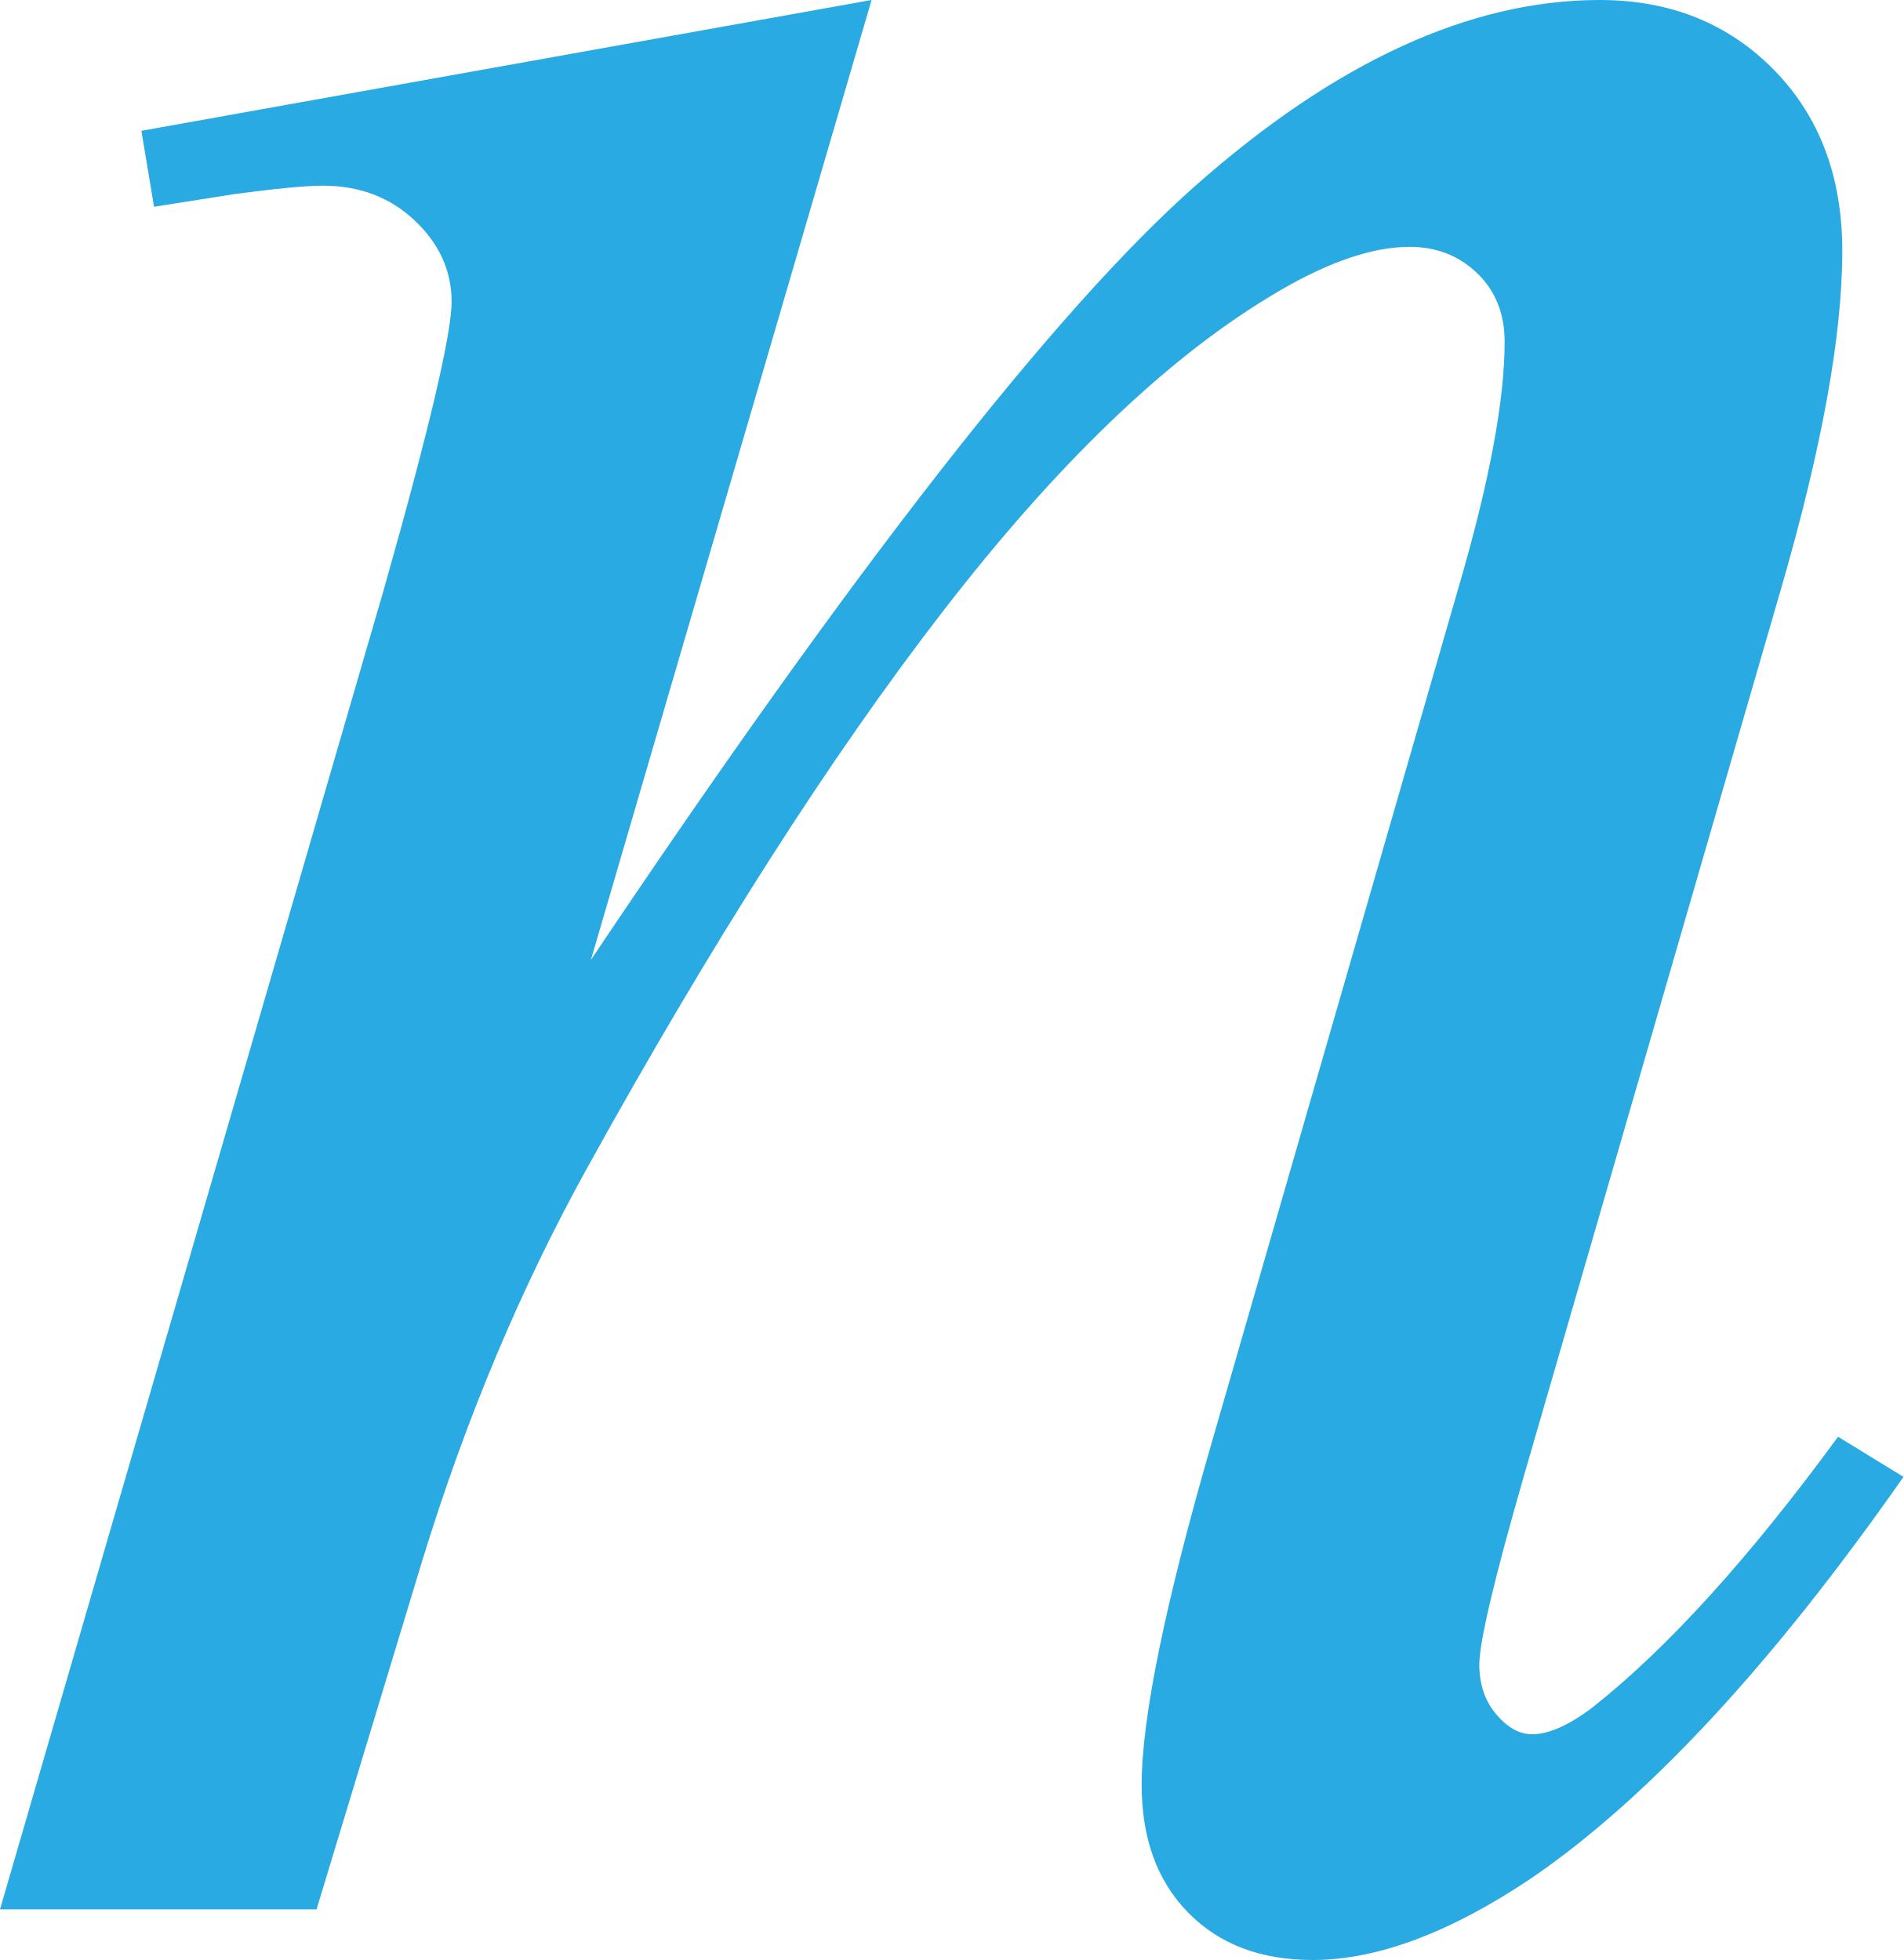
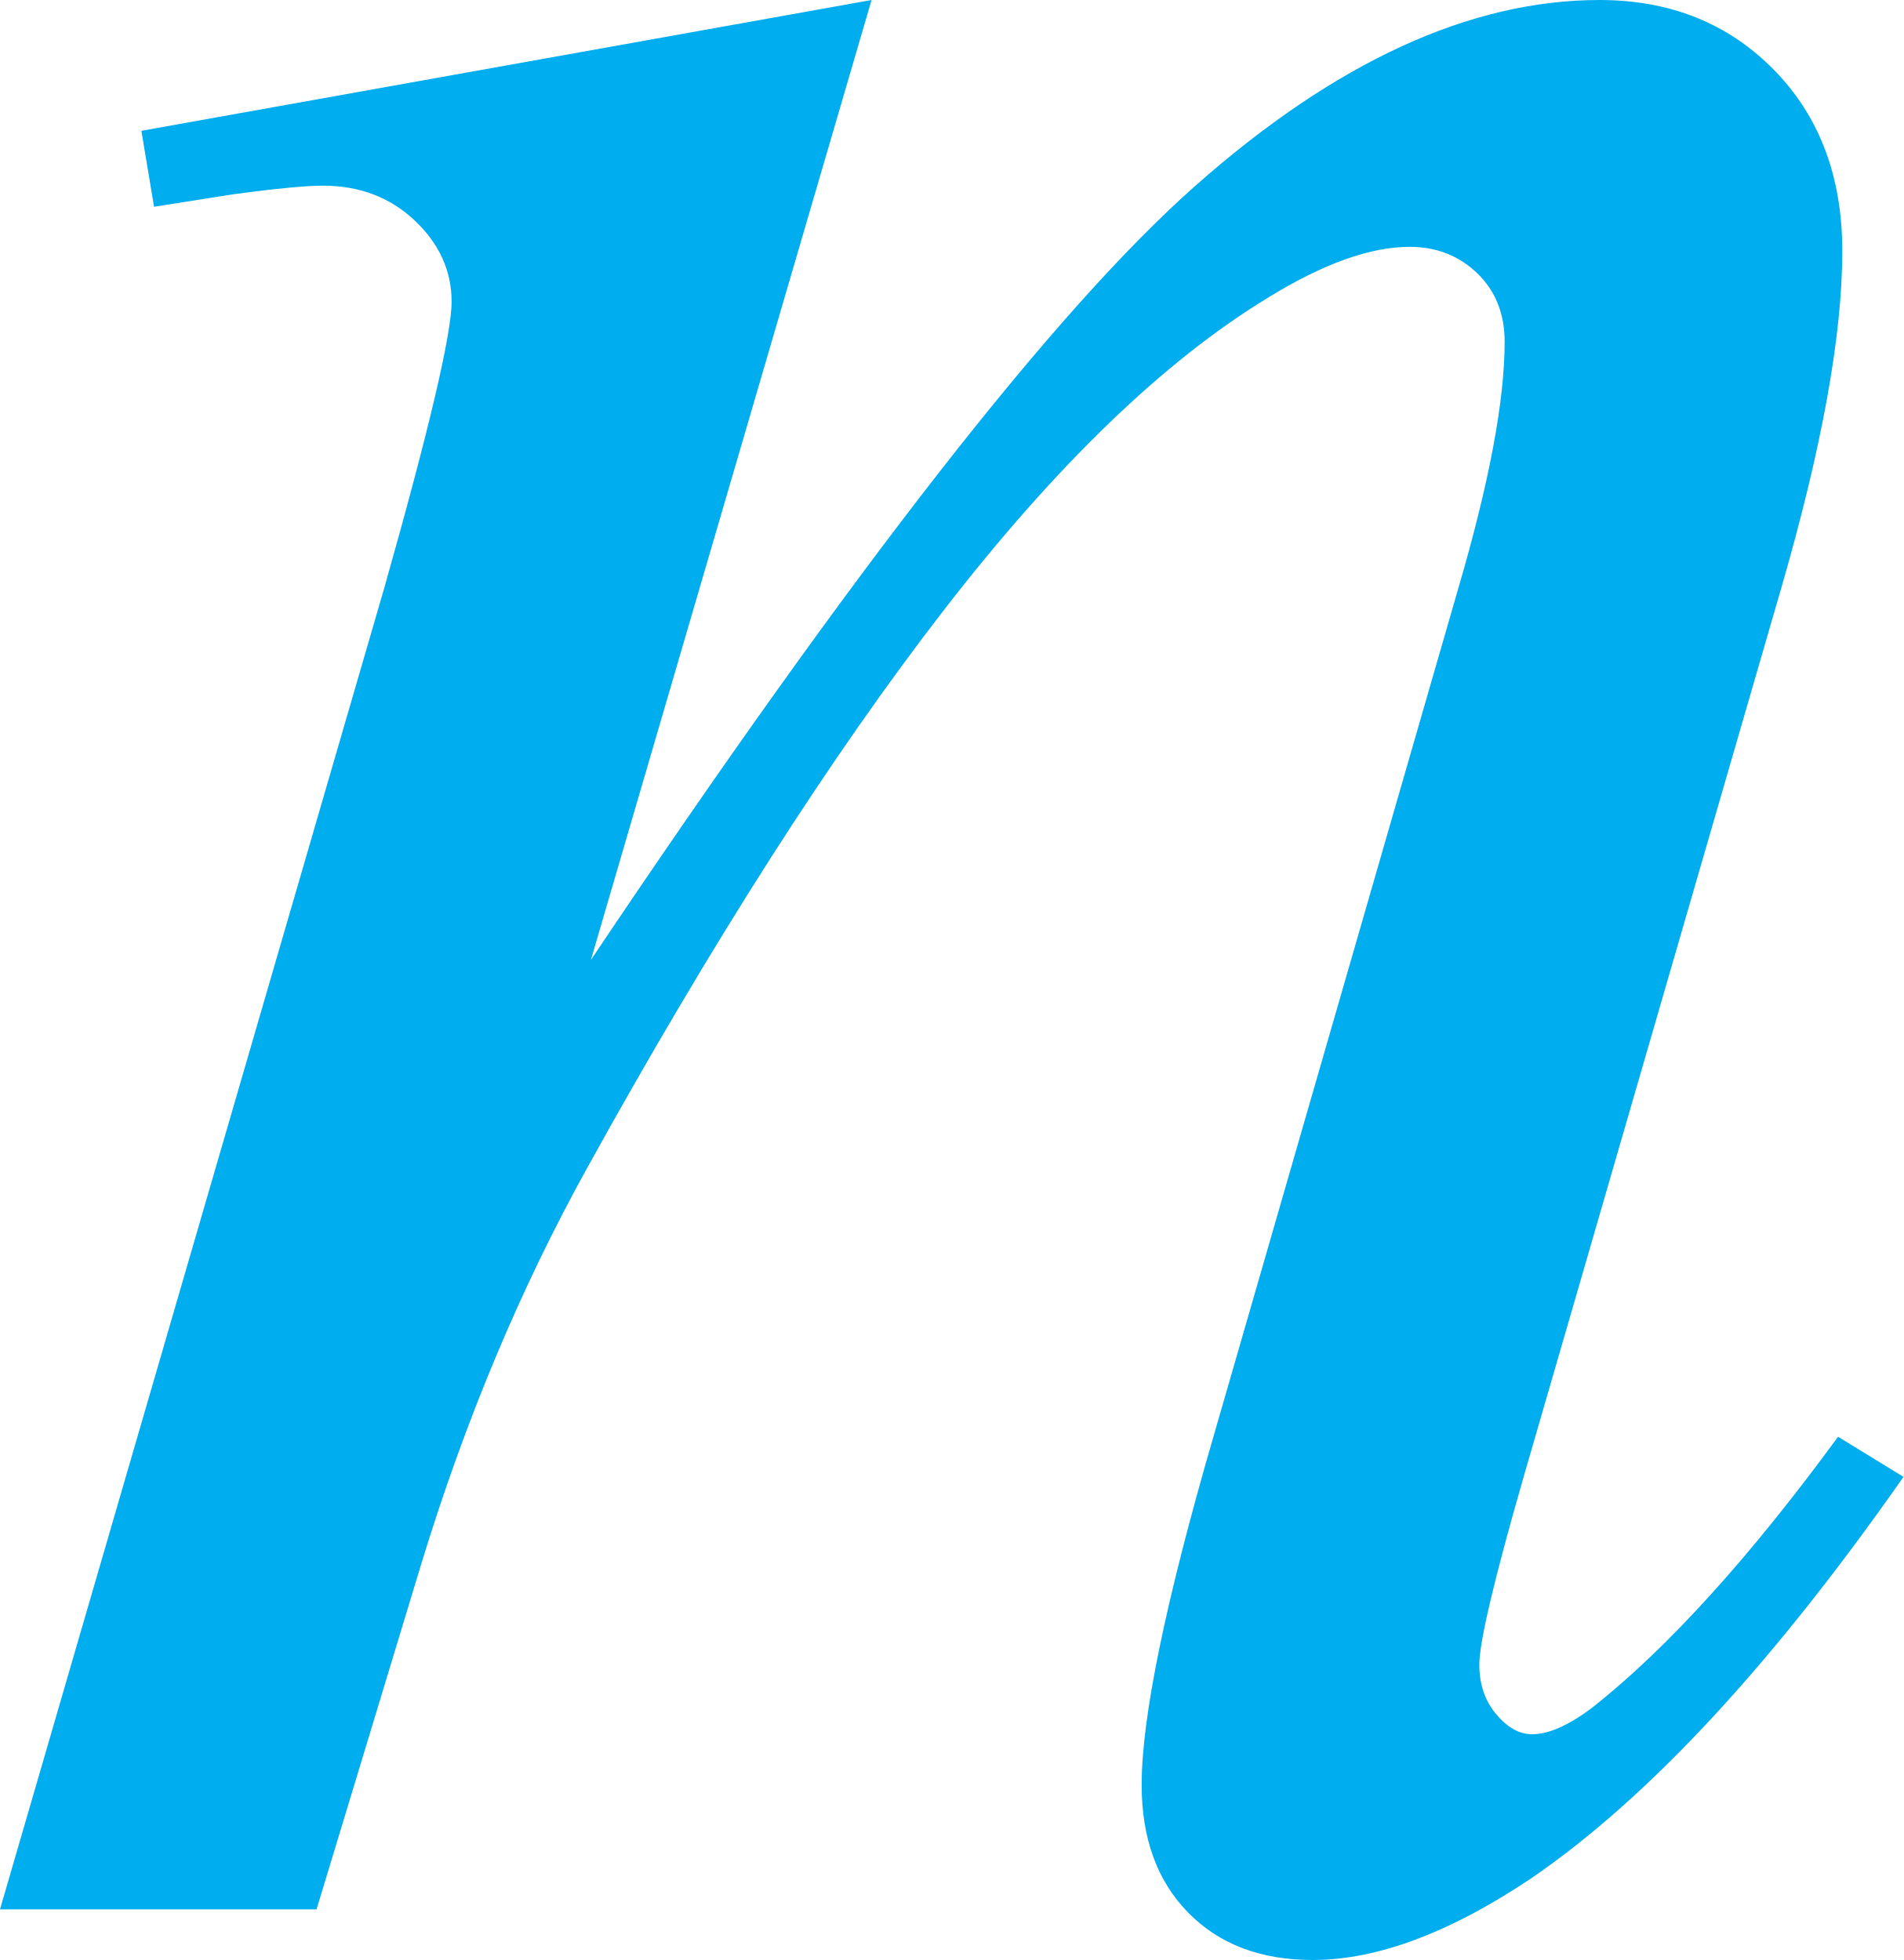
<svg xmlns="http://www.w3.org/2000/svg" version="1.1" id="Layer_1" x="0px" y="0px" width="1409.159px" height="1451.339px" viewBox="0 0 1409.159 1451.339" enable-background="new 0 0 1409.159 1451.339" xml:space="preserve">
  <g>
-     <path fill="#29AAE2" d="M645.216,0l-207.78,710.822C632.182,420.256,781.374,229.137,885.015,137.49   C988.641,45.84,1088.354,0,1184.194,0c52.059,0,95.025,17.197,128.886,51.557c33.826,34.376,50.773,79.156,50.773,134.359   c0,62.493-15.106,145.819-45.307,249.959l-190.6,657.711c-21.866,76.027-32.8,122.394-32.8,139.033   c0,14.607,4.146,26.833,12.493,36.713c8.32,9.92,17.187,14.841,26.56,14.841c12.501,0,27.581-6.76,45.307-20.307   c55.186-43.74,115.6-110.373,181.227-199.967l48.426,29.687c-96.866,138.52-188.525,237.459-274.959,296.833   c-60.412,40.606-114.586,60.919-162.473,60.919c-38.553,0-69.28-11.72-92.18-35.158c-22.92-23.428-34.367-54.921-34.367-94.515   c0-49.985,17.7-135.912,53.114-257.766l181.226-628.024c22.9-78.113,34.373-139.046,34.373-182.78   c0-20.827-6.787-37.74-20.313-50.78c-13.54-13.007-30.22-19.53-49.993-19.53c-29.173,0-64.047,12.507-104.666,37.49   c-77.086,46.867-157.279,124.2-240.587,232.006c-83.339,107.78-171.332,245.539-264.025,413.211   c-48.966,88.534-89.58,185.399-121.853,290.587l-78.12,257.766H0l284.336-977.971c33.32-117.693,49.987-188.499,49.987-212.466   c0-22.899-9.127-42.96-27.333-60.156c-18.234-17.18-40.894-25.763-67.96-25.763c-12.5,0-34.374,2.086-65.613,6.247l-59.374,9.376   l-9.373-56.247L645.216,0z" />
+     <path fill="#00adef" d="M645.216,0l-207.78,710.822C632.182,420.256,781.374,229.137,885.015,137.49   C988.641,45.84,1088.354,0,1184.194,0c52.059,0,95.025,17.197,128.886,51.557c33.826,34.376,50.773,79.156,50.773,134.359   c0,62.493-15.106,145.819-45.307,249.959l-190.6,657.711c-21.866,76.027-32.8,122.394-32.8,139.033   c0,14.607,4.146,26.833,12.493,36.713c8.32,9.92,17.187,14.841,26.56,14.841c12.501,0,27.581-6.76,45.307-20.307   c55.186-43.74,115.6-110.373,181.227-199.967l48.426,29.687c-96.866,138.52-188.525,237.459-274.959,296.833   c-60.412,40.606-114.586,60.919-162.473,60.919c-38.553,0-69.28-11.72-92.18-35.158c-22.92-23.428-34.367-54.921-34.367-94.515   c0-49.985,17.7-135.912,53.114-257.766l181.226-628.024c22.9-78.113,34.373-139.046,34.373-182.78   c0-20.827-6.787-37.74-20.313-50.78c-13.54-13.007-30.22-19.53-49.993-19.53c-29.173,0-64.047,12.507-104.666,37.49   c-77.086,46.867-157.279,124.2-240.587,232.006c-83.339,107.78-171.332,245.539-264.025,413.211   c-48.966,88.534-89.58,185.399-121.853,290.587l-78.12,257.766H0l284.336-977.971c33.32-117.693,49.987-188.499,49.987-212.466   c0-22.899-9.127-42.96-27.333-60.156c-18.234-17.18-40.894-25.763-67.96-25.763c-12.5,0-34.374,2.086-65.613,6.247l-59.374,9.376   l-9.373-56.247L645.216,0z" />
  </g>
</svg>
